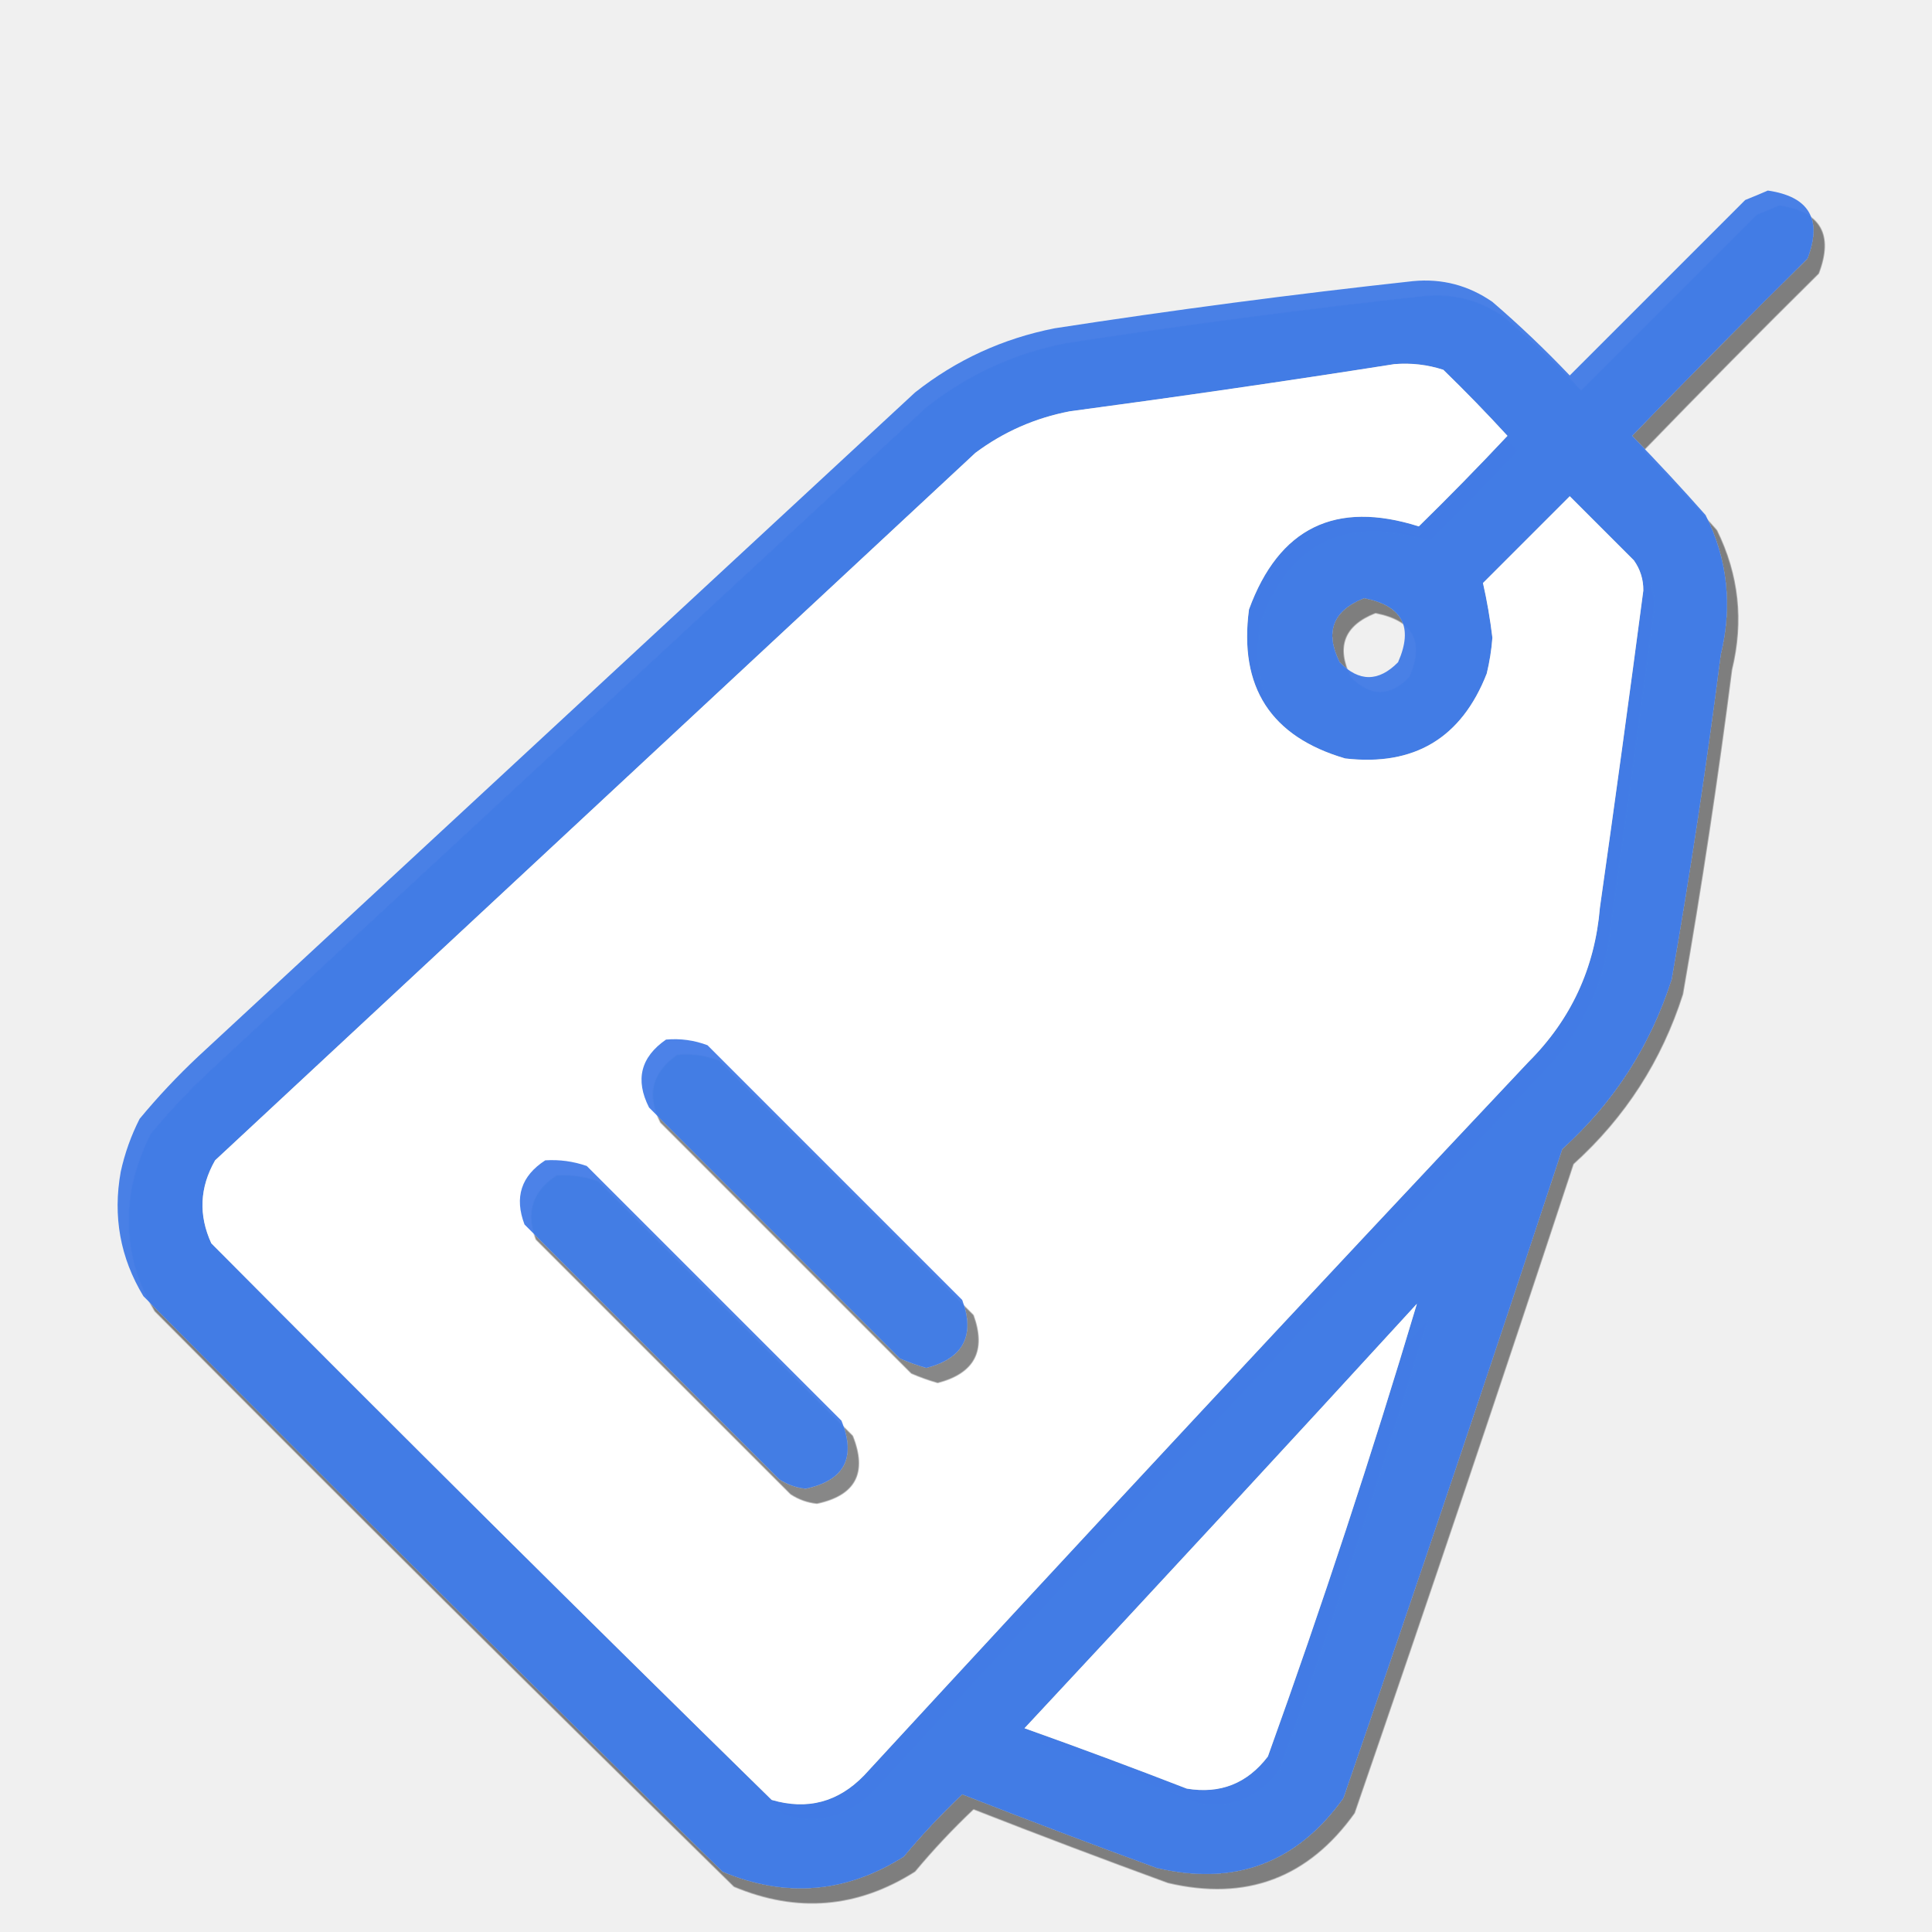
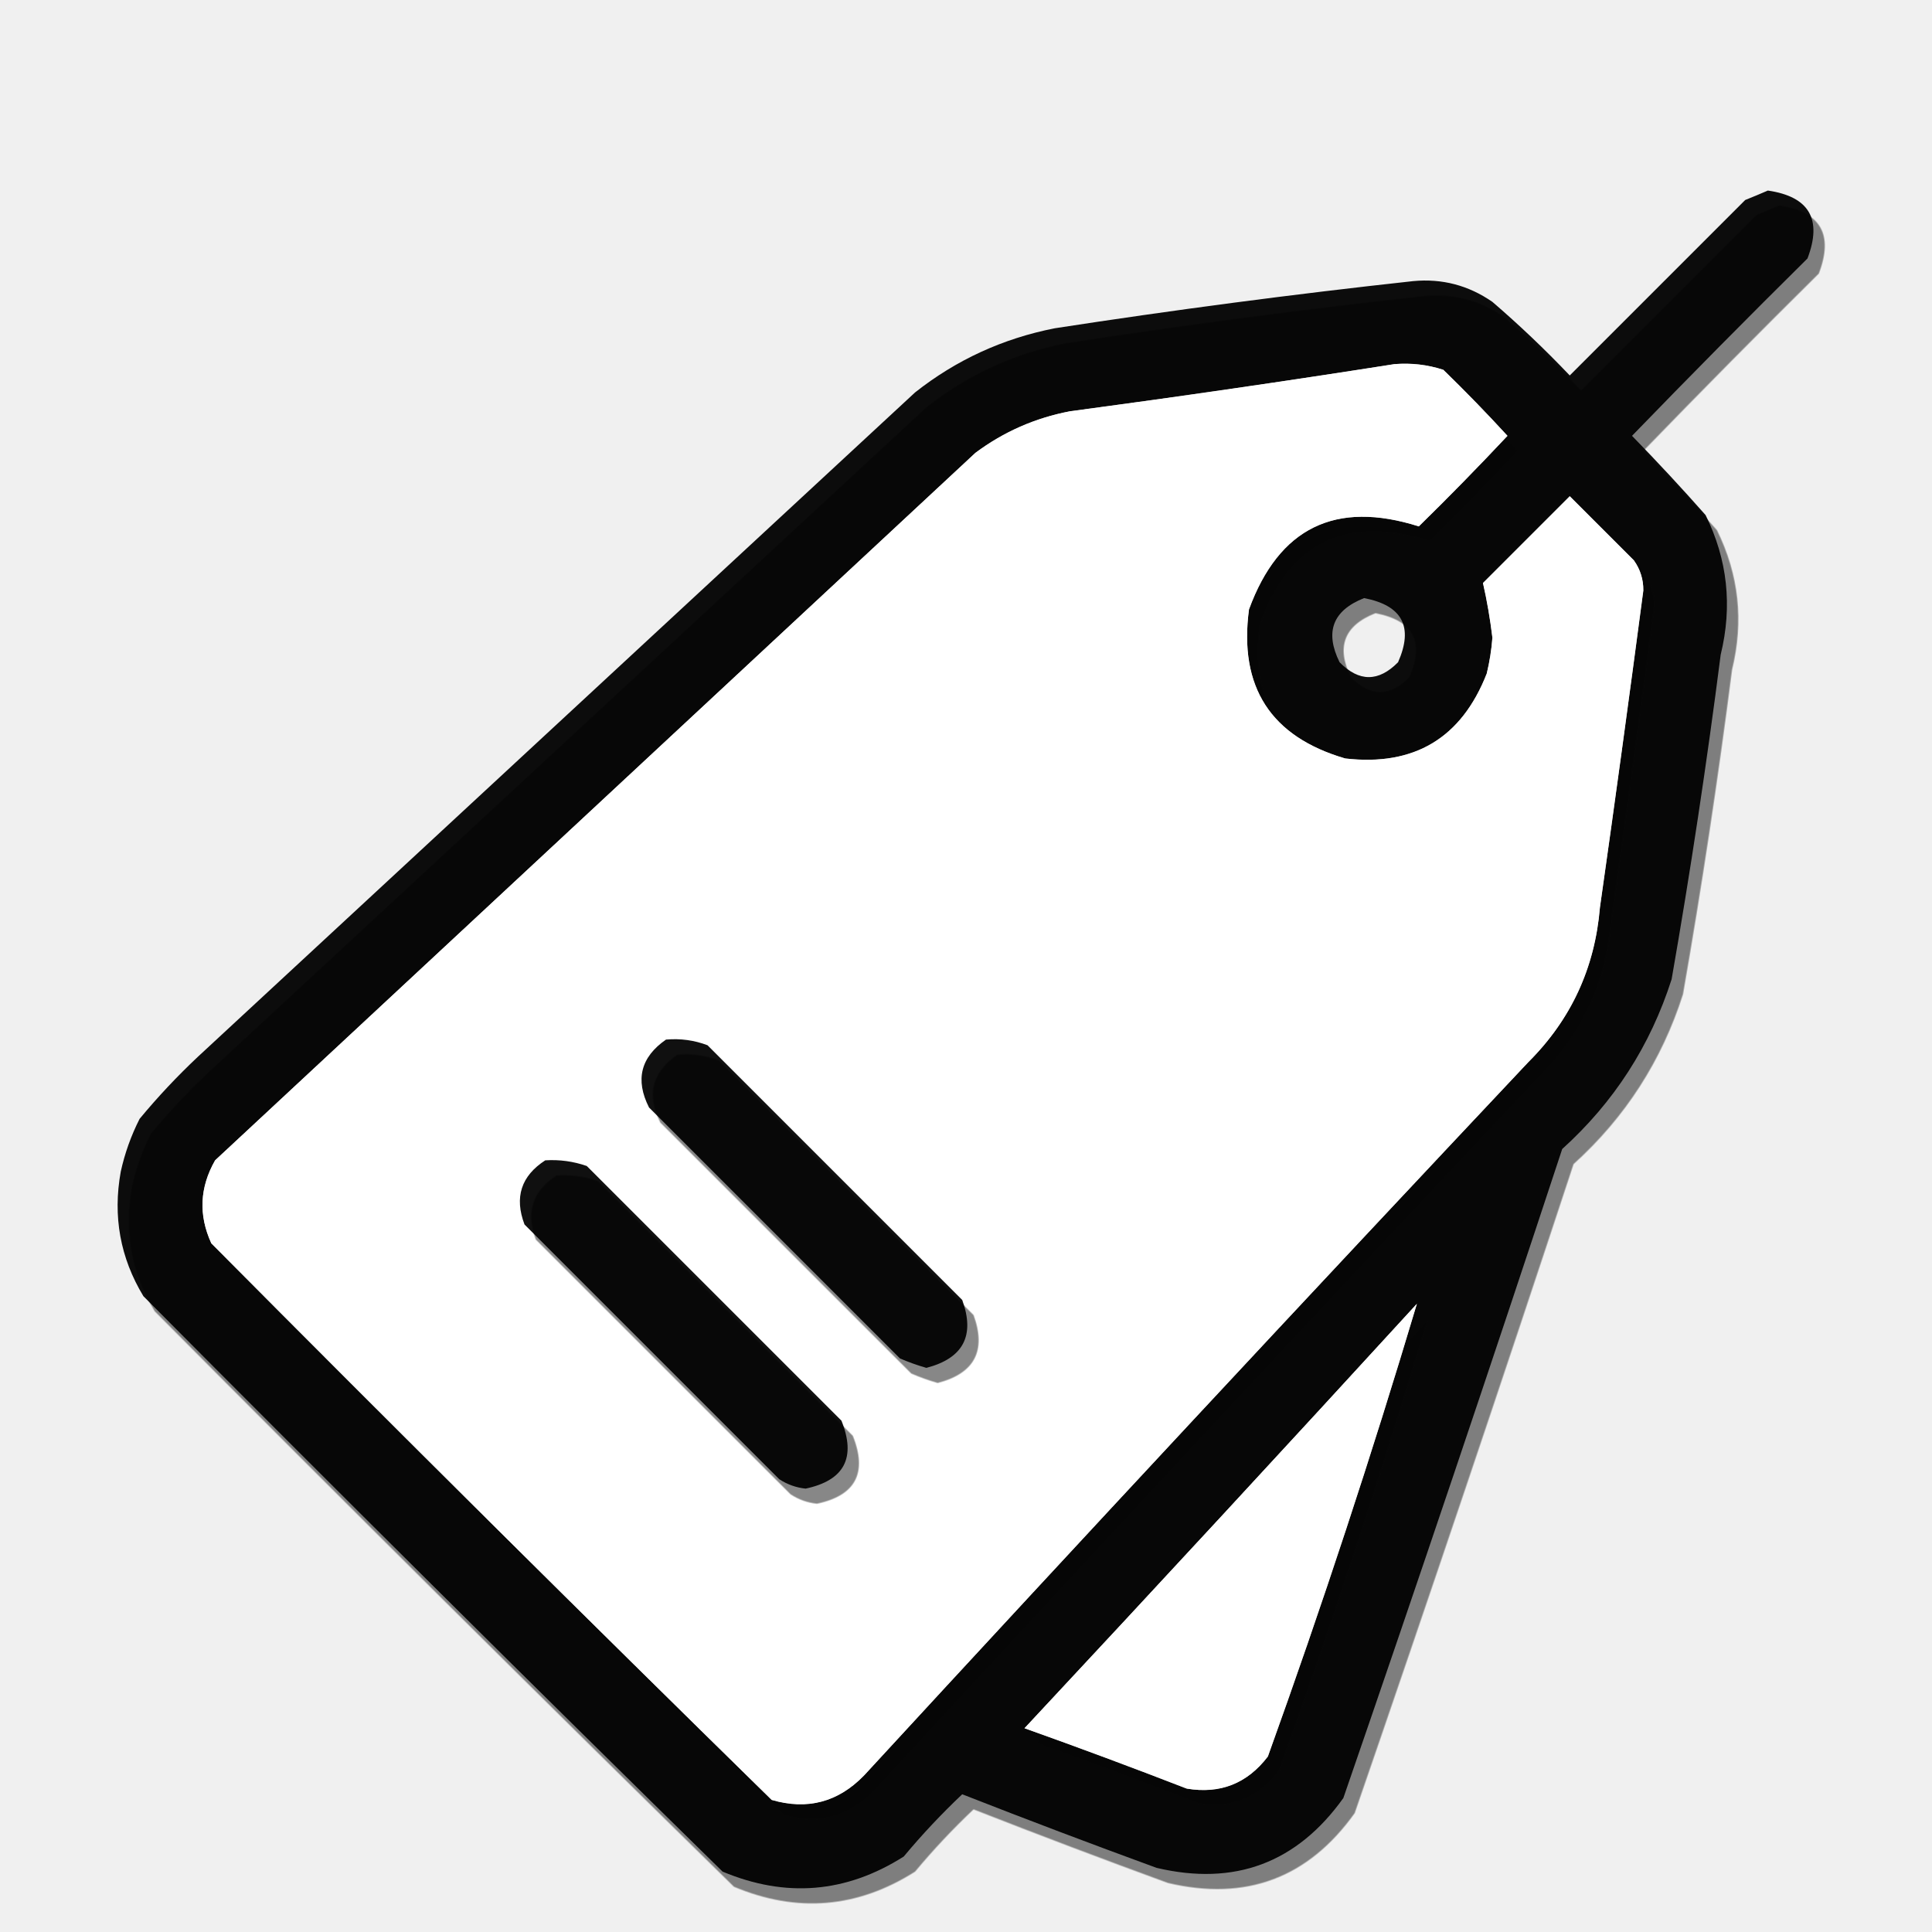
<svg xmlns="http://www.w3.org/2000/svg" version="1.1" width="512px" height="512px" style="shape-rendering:geometricPrecision; text-rendering:geometricPrecision; image-rendering:optimizeQuality; fill-rule:evenodd; clip-rule:evenodd">
  <defs>
    <filter id="solid-shadow" x="-20%" y="-20%" width="140%" height="140%">
      <feDropShadow dx="3" dy="4" stdDeviation="0" flood-color="black" flood-opacity="0.5" />
    </filter>
  </defs>
  <g filter="url(#solid-shadow)" transform="translate(0, 20)">
-     <path style="opacity:0.948" fill="#3f7ae6" d="M 468.5,30.5 C 479.465,32.092 482.965,38.092 479,48.5C 463.319,64.014 447.819,79.681 432.5,95.5C 439.184,102.35 445.684,109.35 452,116.5C 457.814,128.268 459.147,140.601 456,153.5C 452.318,182.278 447.984,210.944 443,239.5C 437.367,257.126 427.7,272.126 414,284.5C 395.062,341.982 375.728,399.315 356,456.5C 343.693,473.715 327.193,479.882 306.5,475C 289.239,468.692 272.072,462.192 255,455.5C 249.486,460.714 244.319,466.214 239.5,472C 224.236,481.683 208.236,483.016 191.5,476C 140.028,425.528 88.861,374.694 38,323.5C 31.858,313.343 29.858,302.343 32,290.5C 33.072,285.617 34.739,280.95 37,276.5C 41.8,270.698 46.967,265.198 52.5,260C 115.833,201.333 179.167,142.667 242.5,84C 253.415,75.377 265.749,69.711 279.5,67C 311.084,62.131 342.751,57.964 374.5,54.5C 382.163,53.776 389.163,55.61 395.5,60C 402.636,66.135 409.469,72.635 416,79.5C 431.5,64 447,48.5 462.5,33C 464.611,32.155 466.611,31.322 468.5,30.5 Z M 369.5,76.5 C 373.967,76.133 378.3,76.633 382.5,78C 388.348,83.681 394.015,89.515 399.5,95.5C 391.848,103.652 384.015,111.652 376,119.5C 353.936,112.516 338.936,119.849 331,141.5C 328.26,162.067 336.76,175.234 356.5,181C 374.799,183.103 387.299,175.603 394,158.5C 394.759,155.374 395.259,152.207 395.5,149C 394.903,144.027 394.069,139.194 393,134.5C 400.667,126.833 408.333,119.167 416,111.5C 421.667,117.167 427.333,122.833 433,128.5C 434.701,130.9 435.534,133.567 435.5,136.5C 431.807,164.519 427.973,192.519 424,220.5C 422.654,236.565 416.32,250.232 405,261.5C 345.966,324.199 287.3,387.199 229,450.5C 222.136,457.591 213.969,459.758 204.5,457C 154.694,408.194 105.194,359.028 56,309.5C 52.57,302.024 52.903,294.69 57,287.5C 124.167,225 191.333,162.5 258.5,100C 265.971,94.433 274.304,90.766 283.5,89C 312.354,85.14 341.021,80.974 369.5,76.5 Z M 361.5,138.5 C 371.641,140.45 374.641,146.117 370.5,155.5C 365.333,160.75 360.167,160.75 355,155.5C 351.029,147.447 353.196,141.78 361.5,138.5 Z M 375.5,325.5 C 363.536,365.564 350.369,405.564 336,445.5C 330.529,452.653 323.362,455.487 314.5,454C 300.244,448.47 285.911,443.137 271.5,438C 306.372,400.63 341.039,363.13 375.5,325.5 Z" />
+     <path style="opacity:0.948" fill="black" d="M 468.5,30.5 C 479.465,32.092 482.965,38.092 479,48.5C 463.319,64.014 447.819,79.681 432.5,95.5C 439.184,102.35 445.684,109.35 452,116.5C 457.814,128.268 459.147,140.601 456,153.5C 452.318,182.278 447.984,210.944 443,239.5C 437.367,257.126 427.7,272.126 414,284.5C 395.062,341.982 375.728,399.315 356,456.5C 343.693,473.715 327.193,479.882 306.5,475C 289.239,468.692 272.072,462.192 255,455.5C 249.486,460.714 244.319,466.214 239.5,472C 224.236,481.683 208.236,483.016 191.5,476C 140.028,425.528 88.861,374.694 38,323.5C 31.858,313.343 29.858,302.343 32,290.5C 33.072,285.617 34.739,280.95 37,276.5C 41.8,270.698 46.967,265.198 52.5,260C 115.833,201.333 179.167,142.667 242.5,84C 253.415,75.377 265.749,69.711 279.5,67C 311.084,62.131 342.751,57.964 374.5,54.5C 382.163,53.776 389.163,55.61 395.5,60C 402.636,66.135 409.469,72.635 416,79.5C 431.5,64 447,48.5 462.5,33C 464.611,32.155 466.611,31.322 468.5,30.5 Z M 369.5,76.5 C 373.967,76.133 378.3,76.633 382.5,78C 388.348,83.681 394.015,89.515 399.5,95.5C 391.848,103.652 384.015,111.652 376,119.5C 353.936,112.516 338.936,119.849 331,141.5C 328.26,162.067 336.76,175.234 356.5,181C 374.799,183.103 387.299,175.603 394,158.5C 394.759,155.374 395.259,152.207 395.5,149C 394.903,144.027 394.069,139.194 393,134.5C 400.667,126.833 408.333,119.167 416,111.5C 421.667,117.167 427.333,122.833 433,128.5C 434.701,130.9 435.534,133.567 435.5,136.5C 431.807,164.519 427.973,192.519 424,220.5C 422.654,236.565 416.32,250.232 405,261.5C 345.966,324.199 287.3,387.199 229,450.5C 222.136,457.591 213.969,459.758 204.5,457C 154.694,408.194 105.194,359.028 56,309.5C 52.57,302.024 52.903,294.69 57,287.5C 124.167,225 191.333,162.5 258.5,100C 265.971,94.433 274.304,90.766 283.5,89C 312.354,85.14 341.021,80.974 369.5,76.5 Z M 361.5,138.5 C 371.641,140.45 374.641,146.117 370.5,155.5C 365.333,160.75 360.167,160.75 355,155.5C 351.029,147.447 353.196,141.78 361.5,138.5 Z M 375.5,325.5 C 363.536,365.564 350.369,405.564 336,445.5C 330.529,452.653 323.362,455.487 314.5,454C 300.244,448.47 285.911,443.137 271.5,438C 306.372,400.63 341.039,363.13 375.5,325.5 Z" />
    <path fill="white" d="M 369.5,76.5 C 373.967,76.133 378.3,76.633 382.5,78C 388.348,83.681 394.015,89.515 399.5,95.5C 391.848,103.652 384.015,111.652 376,119.5C 353.936,112.516 338.936,119.849 331,141.5C 328.26,162.067 336.76,175.234 356.5,181C 374.799,183.103 387.299,175.603 394,158.5C 394.759,155.374 395.259,152.207 395.5,149C 394.903,144.027 394.069,139.194 393,134.5C 400.667,126.833 408.333,119.167 416,111.5C 421.667,117.167 427.333,122.833 433,128.5C 434.701,130.9 435.534,133.567 435.5,136.5C 431.807,164.519 427.973,192.519 424,220.5C 422.654,236.565 416.32,250.232 405,261.5C 345.966,324.199 287.3,387.199 229,450.5C 222.136,457.591 213.969,459.758 204.5,457C 154.694,408.194 105.194,359.028 56,309.5C 52.57,302.024 52.903,294.69 57,287.5C 124.167,225 191.333,162.5 258.5,100C 265.971,94.433 274.304,90.766 283.5,89C 312.354,85.14 341.021,80.974 369.5,76.5 Z" />
    <path fill="white" d="M 375.5,325.5 C 363.536,365.564 350.369,405.564 336,445.5C 330.529,452.653 323.362,455.487 314.5,454C 300.244,448.47 285.911,443.137 271.5,438C 306.372,400.63 341.039,363.13 375.5,325.5 Z" />
  </g>
  <g filter="url(#solid-shadow)" transform="translate(0, 20)">
-     <path style="opacity:0.936" fill="#3f7ae6" d="M 176.5,255.5 C 180.308,255.163 183.974,255.663 187.5,257C 210,279.5 232.5,302 255,324.5C 258.437,333.959 255.27,339.959 245.5,342.5C 243.111,341.82 240.778,340.986 238.5,340C 216.333,317.833 194.167,295.667 172,273.5C 168.281,266.163 169.781,260.163 176.5,255.5 Z" />
+     <path style="opacity:0.936" fill="black" d="M 176.5,255.5 C 180.308,255.163 183.974,255.663 187.5,257C 210,279.5 232.5,302 255,324.5C 258.437,333.959 255.27,339.959 245.5,342.5C 243.111,341.82 240.778,340.986 238.5,340C 216.333,317.833 194.167,295.667 172,273.5C 168.281,266.163 169.781,260.163 176.5,255.5 Z" />
  </g>
  <g filter="url(#solid-shadow)" transform="translate(0, 20)">
-     <path style="opacity:0.935" fill="#3f7ae6" d="M 144.5,287.5 C 148.273,287.263 151.94,287.763 155.5,289C 178,311.5 200.5,334 223,356.5C 226.924,366.32 223.758,372.32 213.5,374.5C 210.972,374.237 208.639,373.404 206.5,372C 184,349.5 161.5,327 139,304.5C 136.269,297.307 138.102,291.64 144.5,287.5 Z" />
+     <path style="opacity:0.935" fill="black" d="M 144.5,287.5 C 148.273,287.263 151.94,287.763 155.5,289C 178,311.5 200.5,334 223,356.5C 226.924,366.32 223.758,372.32 213.5,374.5C 210.972,374.237 208.639,373.404 206.5,372C 184,349.5 161.5,327 139,304.5C 136.269,297.307 138.102,291.64 144.5,287.5 Z" />
  </g>
</svg>
